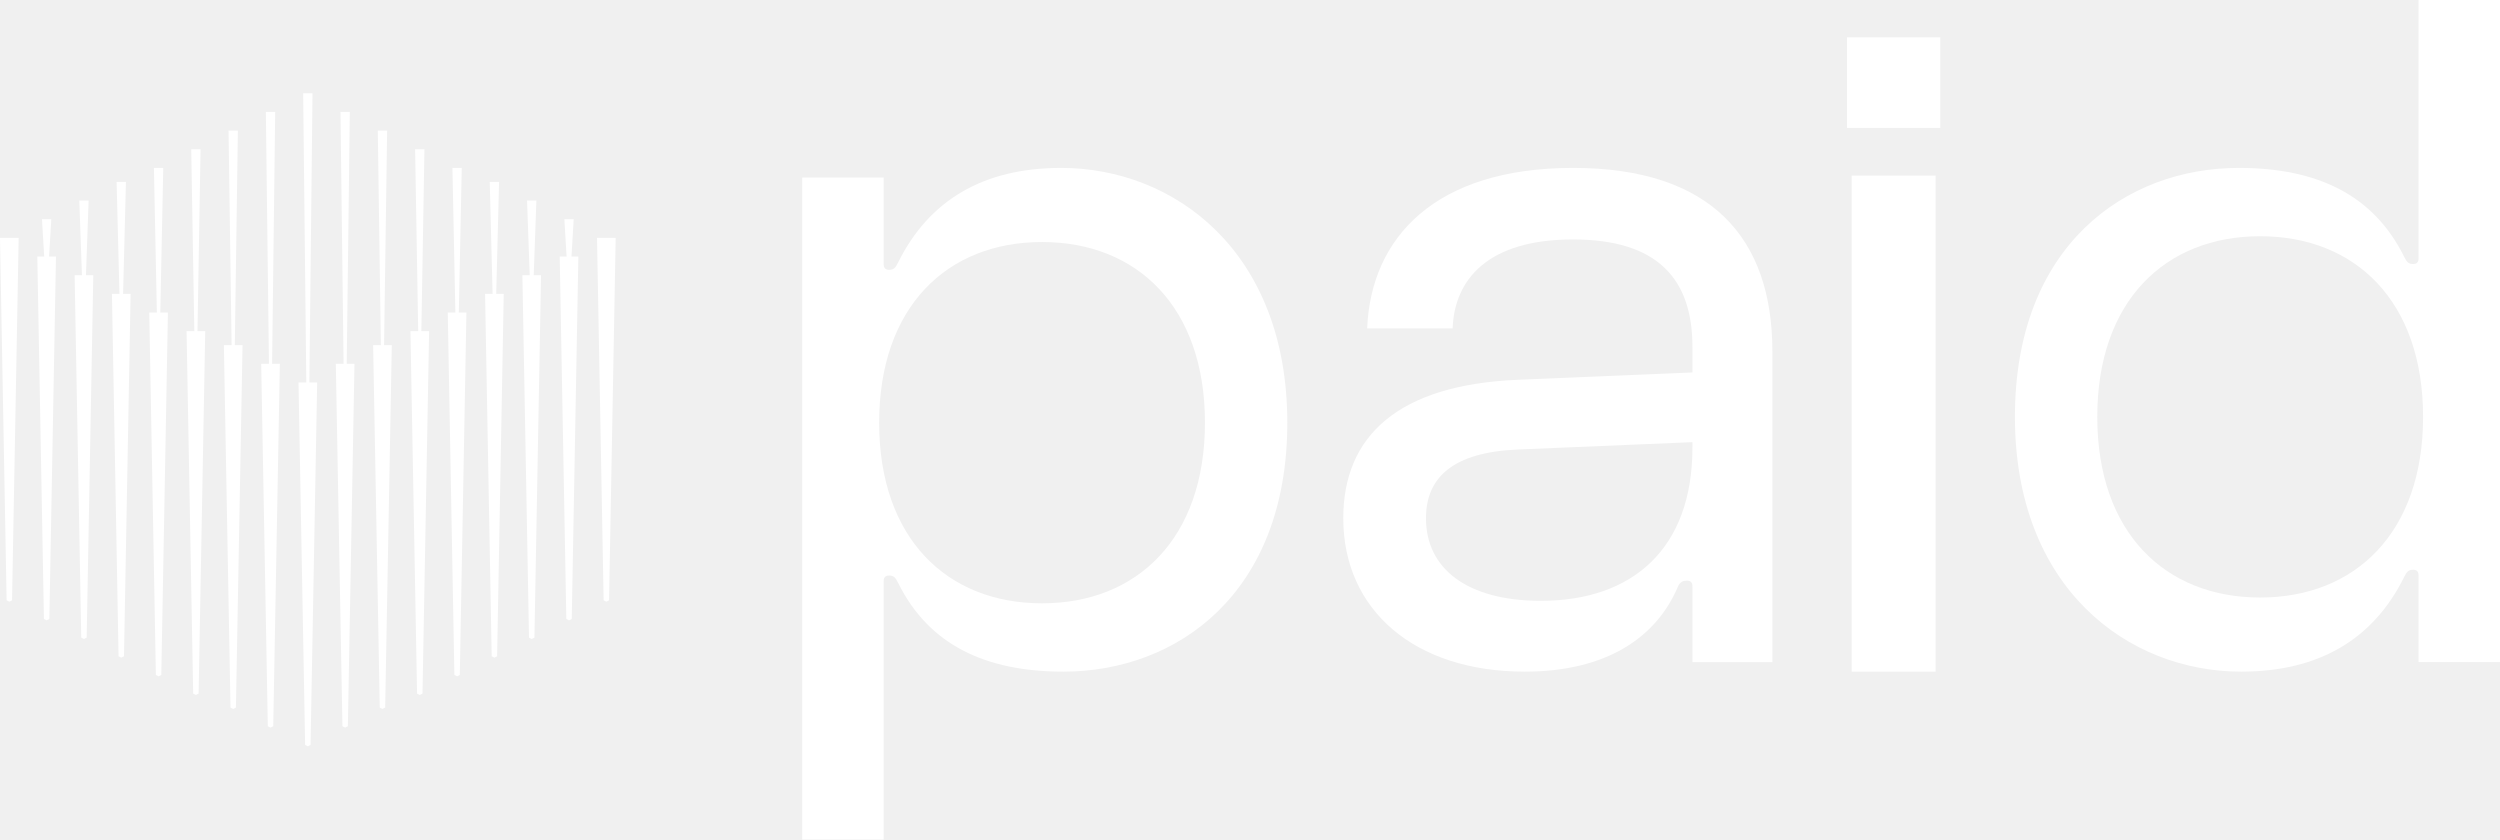
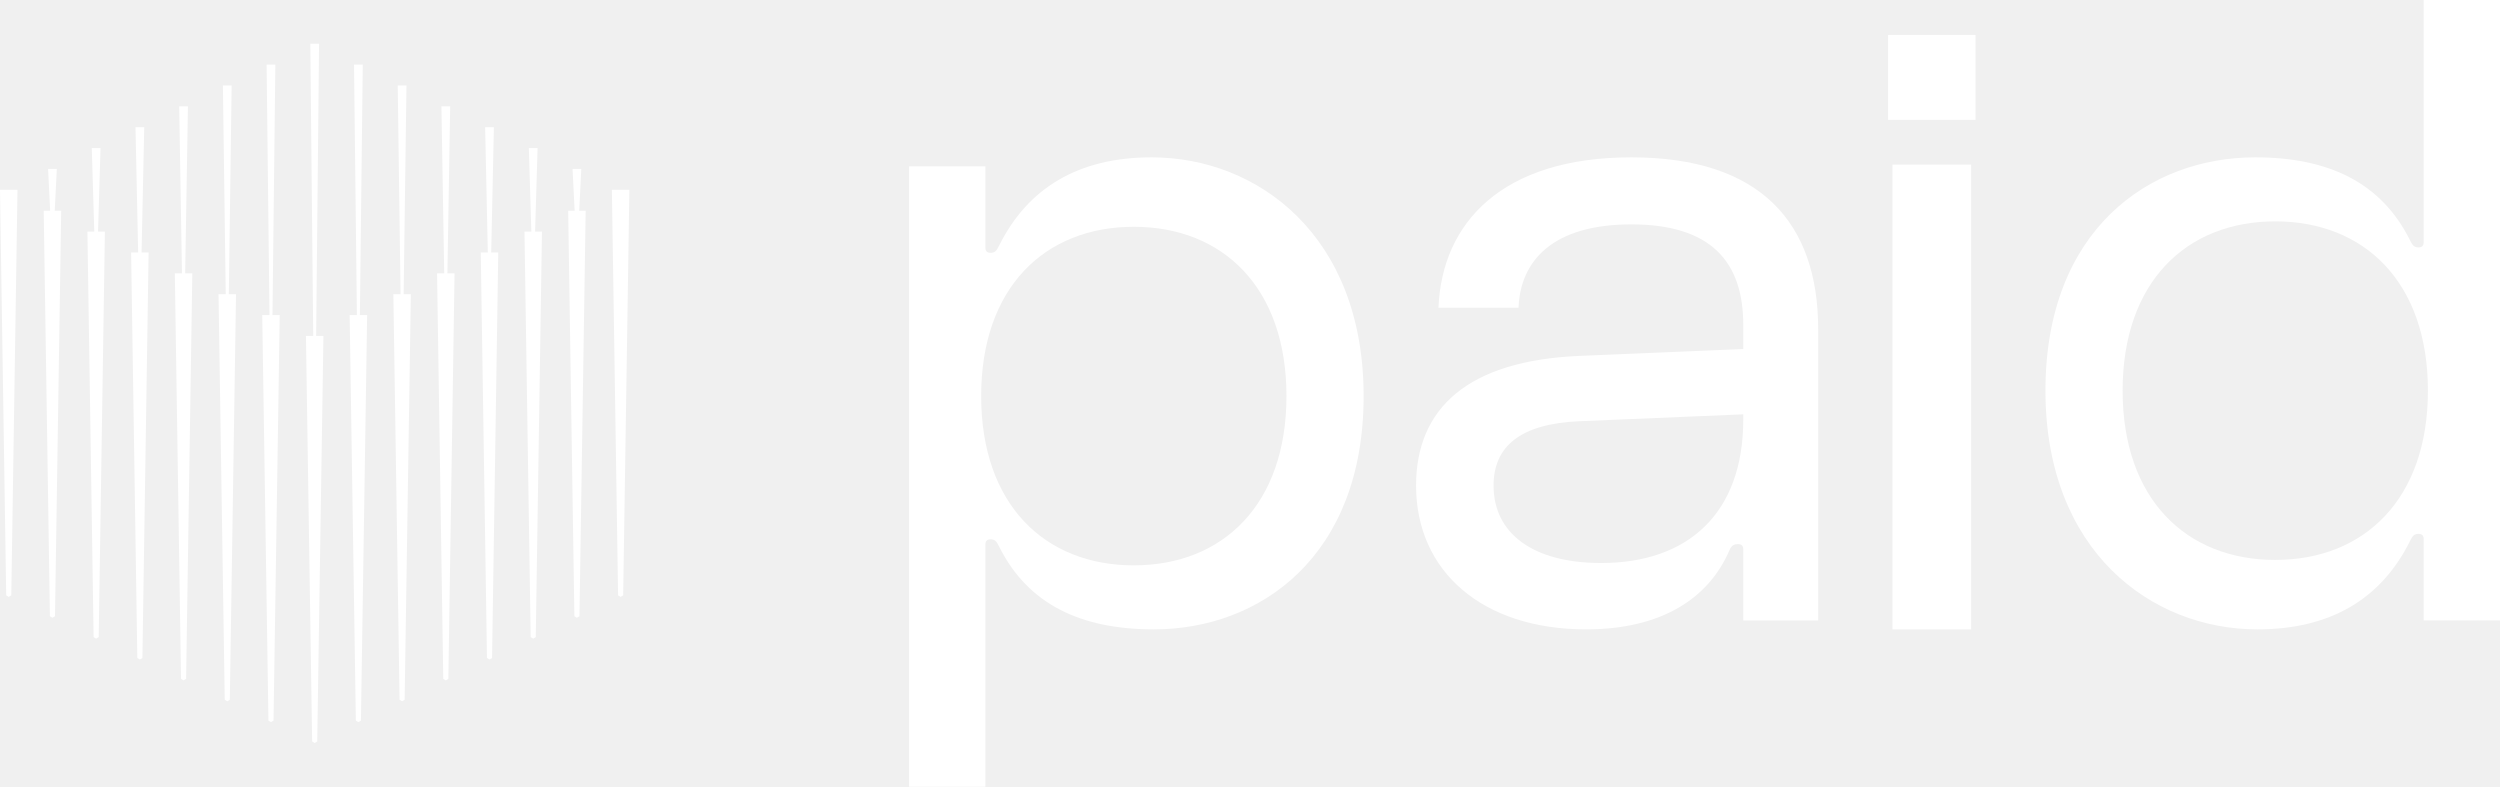
- <svg xmlns="http://www.w3.org/2000/svg" width="268" height="90" viewBox="0 0 268 90" fill="none">
-   <path d="M29.5 12H28.5L28.855 40.89L29 41L29.145 40.89L29.5 12Z" fill="white" />
-   <path d="M24.5 14H25.5L25.145 38.906L25 39L24.855 38.906L24.5 14Z" fill="white" />
-   <path d="M20.5 16H21.5L21.145 36.921L21 37L20.855 36.921L20.5 16Z" fill="white" />
-   <path d="M16.5 18H17.5L17.145 35.434L17 35.5L16.855 35.434L16.5 18Z" fill="white" />
-   <path d="M12.5 19.5H13.5L13.146 33.447L13 33.5L12.854 33.447L12.5 19.5Z" fill="white" />
-   <path d="M8.5 21.5H9.5L9.145 31.462L9 31.5L8.855 31.462L8.5 21.5Z" fill="white" />
-   <path d="M4.5 23.5H5.5L5.145 29.477L5 29.5L4.855 29.477L4.5 23.5Z" fill="white" />
-   <path d="M32 41H34L33.291 79.853L33 80L32.709 79.853L32 41Z" fill="white" />
-   <path d="M0 25.5H2L1.291 64.353L1 64.5L0.709 64.353L0 25.5Z" fill="white" />
-   <path d="M36.5 12H37.5L37.145 40.89L37 41L36.855 40.89L36.5 12Z" fill="white" />
-   <path d="M41.5 14H40.5L40.855 38.906L41 39L41.145 38.906L41.5 14Z" fill="white" />
-   <path d="M45.5 16H44.5L44.855 36.921L45 37L45.145 36.921L45.5 16Z" fill="white" />
-   <path d="M49.5 18H48.5L48.855 35.434L49 35.5L49.145 35.434L49.5 18Z" fill="white" />
-   <path d="M53.5 19.5H52.5L52.855 33.447L53 33.5L53.145 33.447L53.5 19.5Z" fill="white" />
-   <path d="M57.5 21.5H56.5L56.855 31.462L57 31.5L57.145 31.462L57.5 21.5Z" fill="white" />
-   <path d="M61.5 23.5H60.5L60.855 29.477L61 29.5L61.145 29.477L61.5 23.5Z" fill="white" />
-   <path d="M30 39H28L28.709 77.853L29 78L29.291 77.853L30 39Z" fill="white" />
-   <path d="M26 37H24L24.709 75.853L25 76L25.291 75.853L26 37Z" fill="white" />
-   <path d="M22 35.5H20L20.709 74.353L21 74.5L21.291 74.353L22 35.5Z" fill="white" />
-   <path d="M18 33.5H16L16.709 72.353L17 72.5L17.291 72.353L18 33.5Z" fill="white" />
-   <path d="M14 31.5H12L12.709 70.353L13 70.5L13.291 70.353L14 31.5Z" fill="white" />
-   <path d="M10 29.5H8L8.709 68.353L9 68.5L9.291 68.353L10 29.5Z" fill="white" />
-   <path d="M6 27.5H4L4.709 66.353L5 66.5L5.291 66.353L6 27.5Z" fill="white" />
-   <path d="M66 25.5H64L64.709 64.353L65 64.5L65.291 64.353L66 25.5Z" fill="white" />
-   <path d="M36 39H38L37.291 77.853L37 78L36.709 77.853L36 39Z" fill="white" />
-   <path d="M40 37H42L41.291 75.853L41 76L40.709 75.853L40 37Z" fill="white" />
-   <path d="M44 35.5H46L45.291 74.353L45 74.5L44.709 74.353L44 35.5Z" fill="white" />
-   <path d="M48 33.5H50L49.291 72.353L49 72.5L48.709 72.353L48 33.5Z" fill="white" />
-   <path d="M52 31.5H54L53.291 70.353L53 70.5L52.709 70.353L52 31.5Z" fill="white" />
-   <path d="M56 29.5H58L57.291 68.353L57 68.5L56.709 68.353L56 29.5Z" fill="white" />
-   <path d="M60 27.5H62L61.291 66.353L61 66.5L60.709 66.353L60 27.5Z" fill="white" />
-   <path d="M32.5 10H33.5L33.145 42.875L33 43L32.855 42.875L32.5 10Z" fill="white" />
-   <path d="M197.999 13.714V4H207.999V13.714H197.999ZM198.499 72V18.827H207.499V72H198.499Z" fill="white" />
-   <path d="M143.999 55.56C143.999 46.711 149.909 41.254 162.714 40.713L181.429 39.927V37.173C181.429 29.897 177.686 25.669 168.624 25.669C159.562 25.669 155.917 29.897 155.72 35.207H146.56C146.954 25.473 153.849 18 168.624 18C183.399 18 189.999 25.473 189.999 37.665V70.983H181.429V62.836C181.429 62.443 181.232 62.246 180.838 62.246C180.444 62.246 180.099 62.345 179.853 62.935C177.538 68.343 172.212 72 163.446 72C151.626 72 143.999 65.393 143.999 55.56ZM152.864 55.56C152.864 60.968 157.296 64.409 165.177 64.409C175.027 64.409 181.429 58.805 181.429 47.989V47.399L162.714 48.186C155.819 48.481 152.864 51.136 152.864 55.56Z" fill="white" />
-   <path d="M137.999 45.31C137.999 63.683 126.126 72 113.999 72C105.656 72 99.581 69.145 96.282 62.491C95.991 61.895 95.797 61.697 95.312 61.697C94.924 61.697 94.73 61.895 94.73 62.292V90H85.999V19.029H94.73V28.328C94.73 28.726 94.924 28.924 95.312 28.924C95.797 28.924 95.991 28.726 96.282 28.13C99.581 21.476 105.402 18 113.745 18C125.872 18 137.999 26.938 137.999 45.31ZM129.171 45.31C129.171 32.897 121.894 25.945 111.708 25.945C101.521 25.945 94.245 32.897 94.245 45.31C94.245 57.724 101.521 64.676 111.708 64.676C121.894 64.676 129.171 57.724 129.171 45.31Z" fill="white" />
-   <path d="M216 44.69C216 26.317 227.873 18 240 18C248.343 18 254.418 20.855 257.716 27.509C258.007 28.105 258.202 28.303 258.687 28.303C259.075 28.303 259.269 28.105 259.269 27.708L259.269 0L268 7.63321e-07V70.971H259.269V61.672C259.269 61.275 259.075 61.076 258.687 61.076C258.201 61.076 258.007 61.275 257.716 61.87C254.418 68.524 248.597 72 240.254 72C228.127 72 216 63.062 216 44.69ZM224.828 44.69C224.828 57.103 232.104 64.055 242.291 64.055C252.478 64.055 259.754 57.103 259.754 44.69C259.754 32.276 252.478 25.324 242.291 25.324C232.104 25.324 224.828 32.276 224.828 44.69Z" fill="white" />
+ <svg xmlns="http://www.w3.org/2000/svg" width="286" height="90" viewBox="0 0 286 90" fill="none">
+   <path d="M30.5 7.388H31.5L31.145 38.315L31 38.433L30.855 38.315L30.5 7.388Z" fill="white" />
+   <path d="M25.5 9.776H26.5L26.145 35.945L26 36.045L25.855 35.945L25.5 9.776Z" fill="white" />
+   <path d="M20.5 12.164H21.5L21.145 33.575L21 33.657L20.855 33.575L20.5 12.164Z" fill="white" />
+   <path d="M15.5 14.552H16.5L16.145 31.205L16 31.269L15.854 31.205L15.5 14.552Z" fill="white" />
+   <path d="M10.5 16.94H11.5L11.146 28.835L11 28.881L10.854 28.835L10.5 16.94Z" fill="white" />
+   <path d="M5.5 19.328H6.5L6.145 26.465L6 26.492L5.855 26.465L5.5 19.328Z" fill="white" />
+   <path d="M35 38.433H37L36.291 84.824L36 85L35.709 84.824L35 38.433Z" fill="white" />
+   <path d="M0 21.716H2L1.291 68.108L1 68.284L0.709 68.108L0 21.716Z" fill="white" />
+   <path d="M32 36.045H30L30.709 82.436L31 82.612L31.291 82.436L32 36.045Z" fill="white" />
+   <path d="M27 33.657H25L25.709 80.048L26 80.224L26.291 80.048L27 33.657Z" fill="white" />
+   <path d="M22 31.269H20L20.709 77.66L21 77.836L21.291 77.66L22 31.269Z" fill="white" />
+   <path d="M17 28.881H15L15.709 75.272L16 75.448L16.291 75.272L17 28.881Z" fill="white" />
+   <path d="M12 26.492H10L10.709 72.884L11 73.06L11.291 72.884L12 26.492Z" fill="white" />
+   <path d="M7 24.105H5L5.709 70.496L6 70.672L6.291 70.496L7 24.105Z" fill="white" />
+   <path d="M72 21.716H70L70.709 68.108L71 68.284L71.291 68.108L72 21.716Z" fill="white" />
+   <path d="M40 36.045H42L41.291 82.436L41 82.612L40.709 82.436L40 36.045Z" fill="white" />
+   <path d="M45 33.657H47L46.291 80.048L46 80.224L45.709 80.048L45 33.657Z" fill="white" />
+   <path d="M50 31.269H52L51.291 77.66L51 77.836L50.709 77.66L50 31.269Z" fill="white" />
+   <path d="M55 28.881H57L56.291 75.272L56 75.448L55.709 75.272L55 28.881Z" fill="white" />
+   <path d="M60 26.492H62L61.291 72.884L61 73.06L60.709 72.884L60 26.492Z" fill="white" />
+   <path d="M65 24.105H67L66.291 70.496L66 70.672L65.709 70.496L65 24.105Z" fill="white" />
+   <path d="M35.5 5H36.5L36.145 40.685L36 40.821L35.855 40.685L35.5 5Z" fill="white" />
+   <path d="M41.5 7.388H40.5L40.855 38.315L41 38.433L41.145 38.315L41.5 7.388Z" fill="white" />
+   <path d="M46.5 9.776H45.5L45.855 35.945L46 36.045L46.145 35.945L46.5 9.776Z" fill="white" />
+   <path d="M51.5 12.164H50.5L50.855 33.575L51 33.657L51.145 33.575L51.5 12.164Z" fill="white" />
+   <path d="M56.5 14.552H55.5L55.855 31.205L56 31.269L56.145 31.205L56.5 14.552Z" fill="white" />
+   <path d="M61.5 16.94H60.5L60.855 28.835L61 28.881L61.145 28.835L61.5 16.94Z" fill="white" />
+   <path d="M66.5 19.328H65.5L65.855 26.465L66 26.492L66.145 26.465L66.5 19.328Z" fill="white" />
+   <path d="M215.999 13.714V4H225.999V13.714H215.999ZM216.499 72V18.827H225.499V72H216.499Z" fill="white" />
+   <path d="M161.999 55.56C161.999 46.711 167.909 41.254 180.714 40.713L199.429 39.927V37.173C199.429 29.897 195.686 25.669 186.624 25.669C177.562 25.669 173.917 29.897 173.72 35.207H164.56C164.954 25.473 171.849 18 186.624 18C201.399 18 207.999 25.473 207.999 37.665V70.983H199.429V62.836C199.429 62.443 199.232 62.246 198.838 62.246C198.444 62.246 198.099 62.345 197.853 62.935C195.538 68.343 190.212 72 181.446 72C169.626 72 161.999 65.393 161.999 55.56ZM170.864 55.56C170.864 60.968 175.296 64.409 183.177 64.409C193.027 64.409 199.429 58.805 199.429 47.989V47.399L180.714 48.186C173.819 48.481 170.864 51.136 170.864 55.56Z" fill="white" />
+   <path d="M155.999 45.31C155.999 63.683 144.126 72 131.999 72C123.656 72 117.581 69.145 114.282 62.491C113.991 61.895 113.797 61.697 113.312 61.697C112.924 61.697 112.73 61.895 112.73 62.292V90H103.999V19.029H112.73V28.328C112.73 28.726 112.924 28.924 113.312 28.924C113.797 28.924 113.991 28.726 114.282 28.13C117.581 21.476 123.402 18 131.745 18C143.872 18 155.999 26.938 155.999 45.31ZM147.171 45.31C147.171 32.897 139.894 25.945 129.708 25.945C119.521 25.945 112.245 32.897 112.245 45.31C112.245 57.724 119.521 64.676 129.708 64.676C139.894 64.676 147.171 57.724 147.171 45.31Z" fill="white" />
+   <path d="M234 44.69C234 26.317 245.873 18 258 18C266.343 18 272.418 20.855 275.716 27.509C276.007 28.105 276.202 28.303 276.687 28.303C277.075 28.303 277.269 28.105 277.269 27.708L277.269 0L286 7.63321e-07V70.971H277.269V61.672C277.269 61.275 277.075 61.076 276.687 61.076C276.201 61.076 276.007 61.275 275.716 61.87C272.418 68.524 266.597 72 258.254 72C246.127 72 234 63.062 234 44.69ZM242.828 44.69C242.828 57.103 250.104 64.055 260.291 64.055C270.478 64.055 277.754 57.103 277.754 44.69C277.754 32.276 270.478 25.324 260.291 25.324C250.104 25.324 242.828 32.276 242.828 44.69Z" fill="white" />
</svg>
